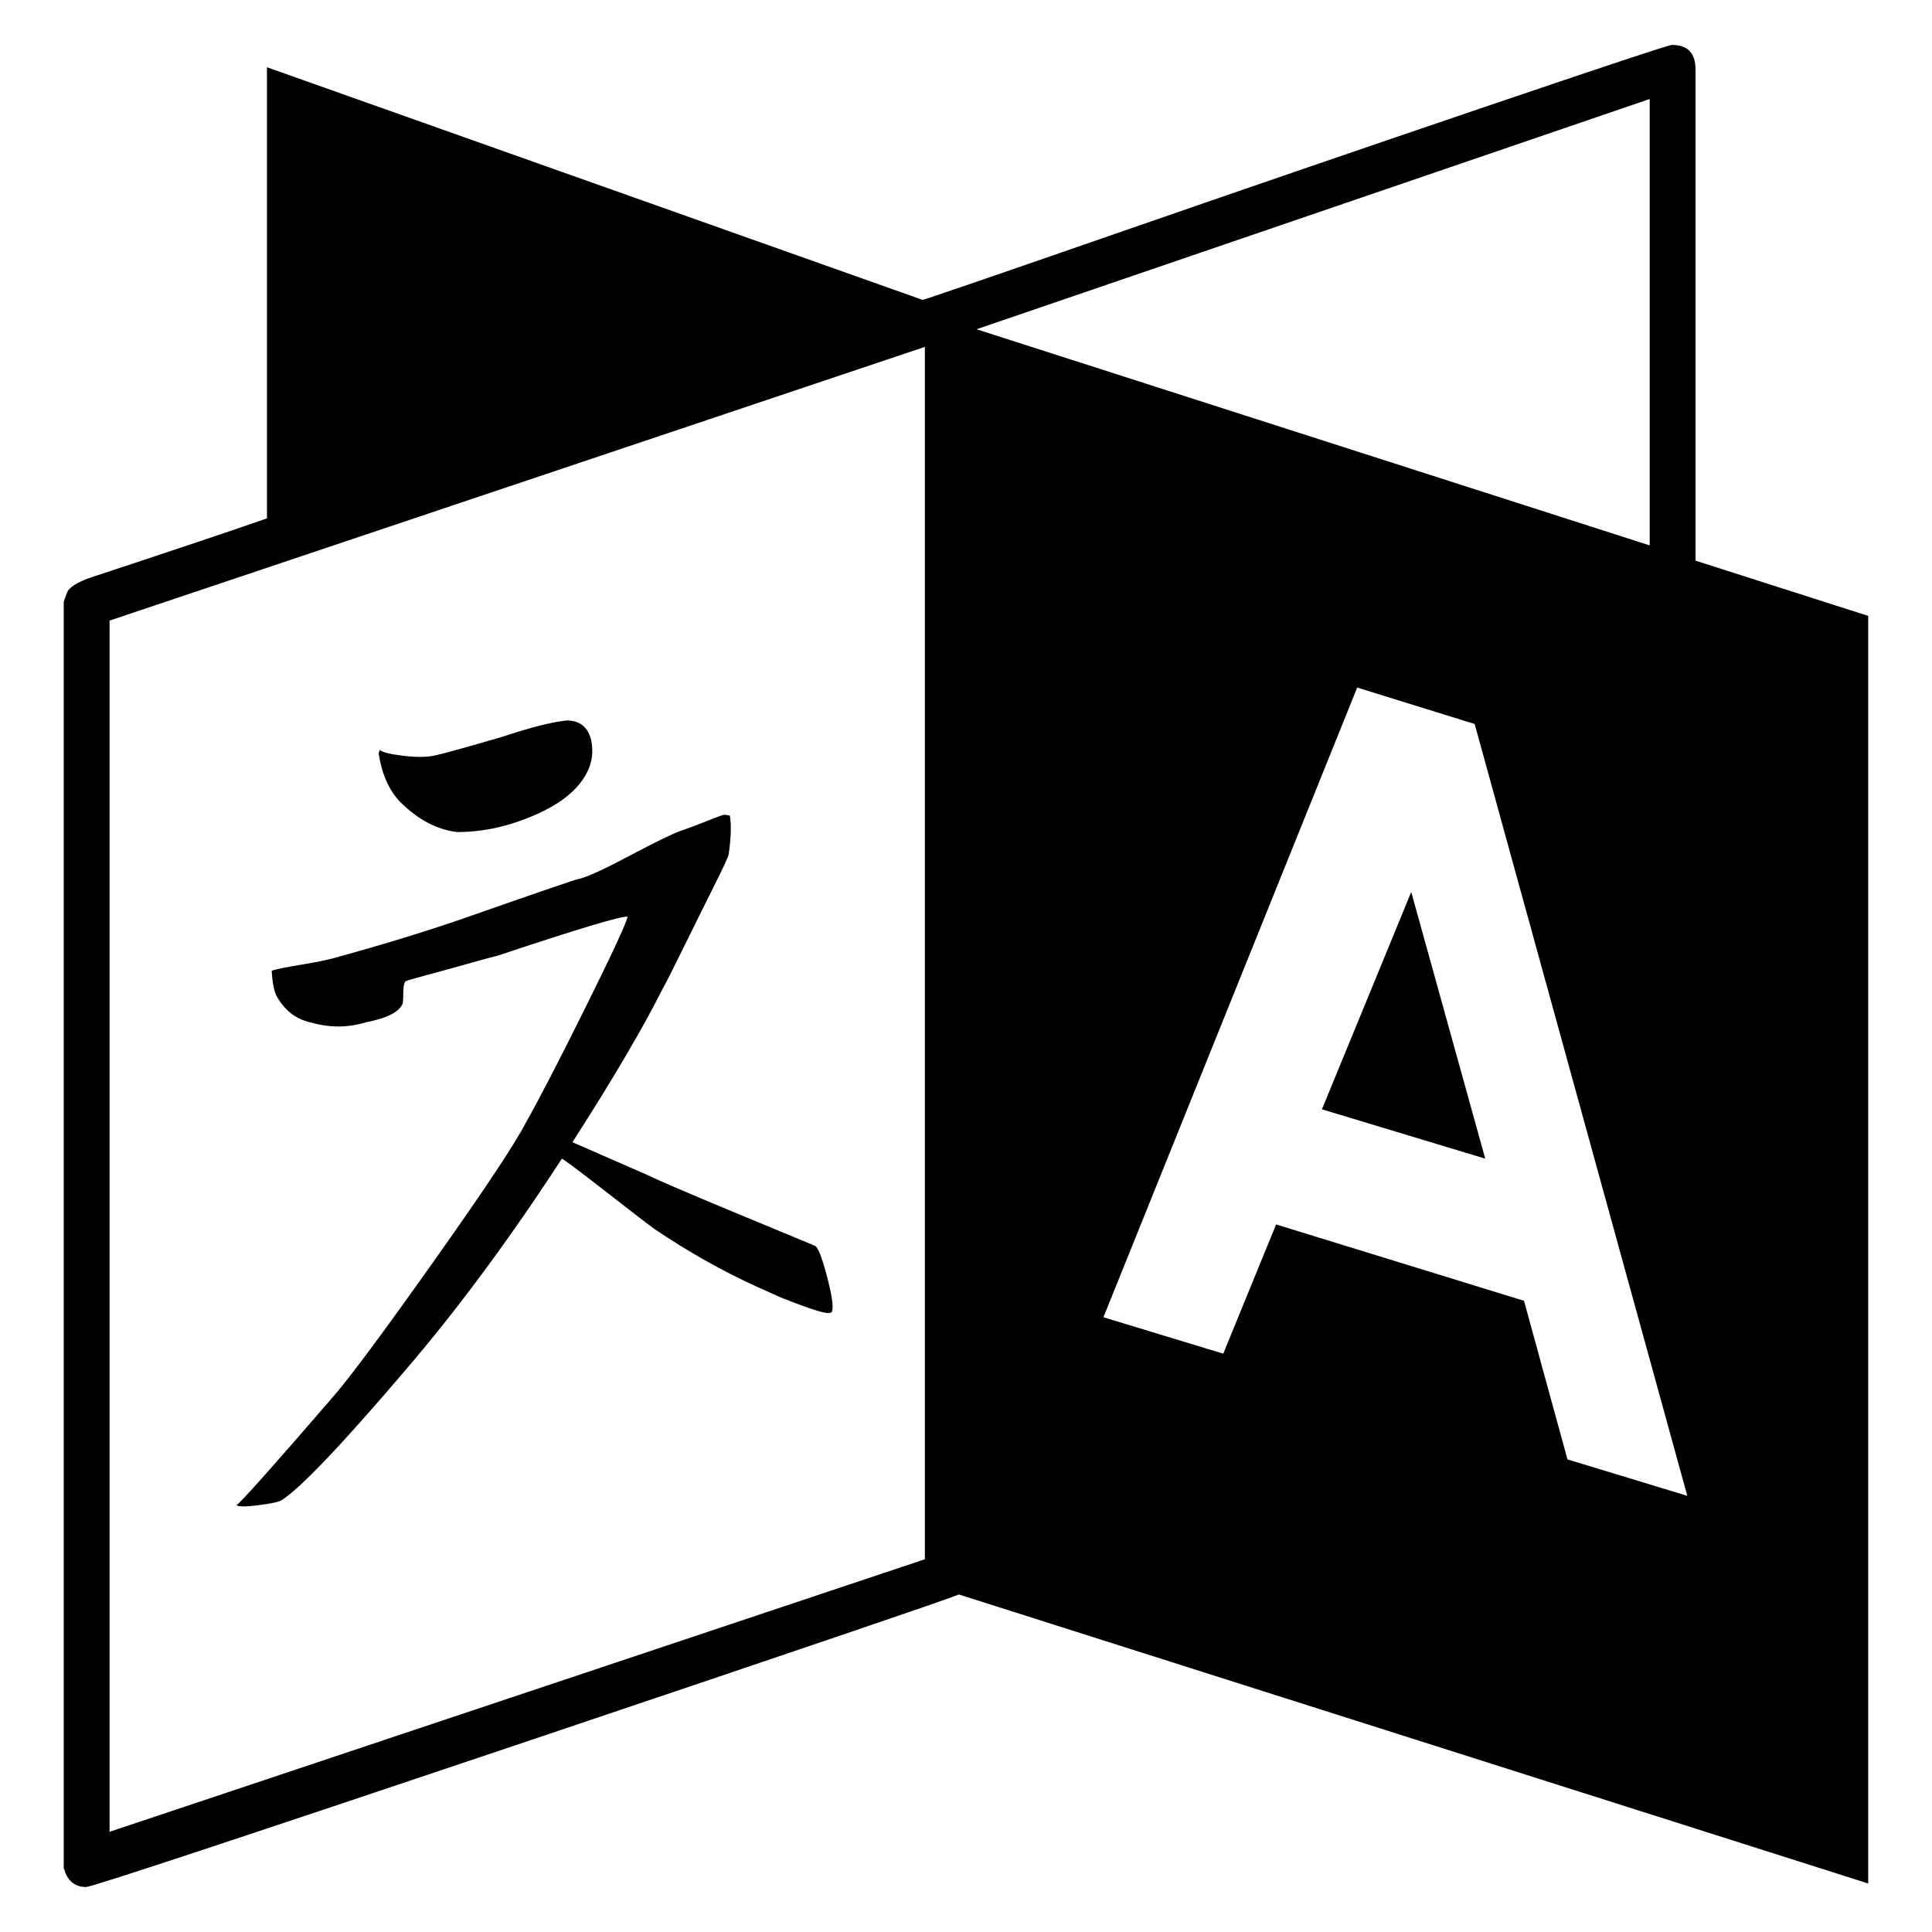
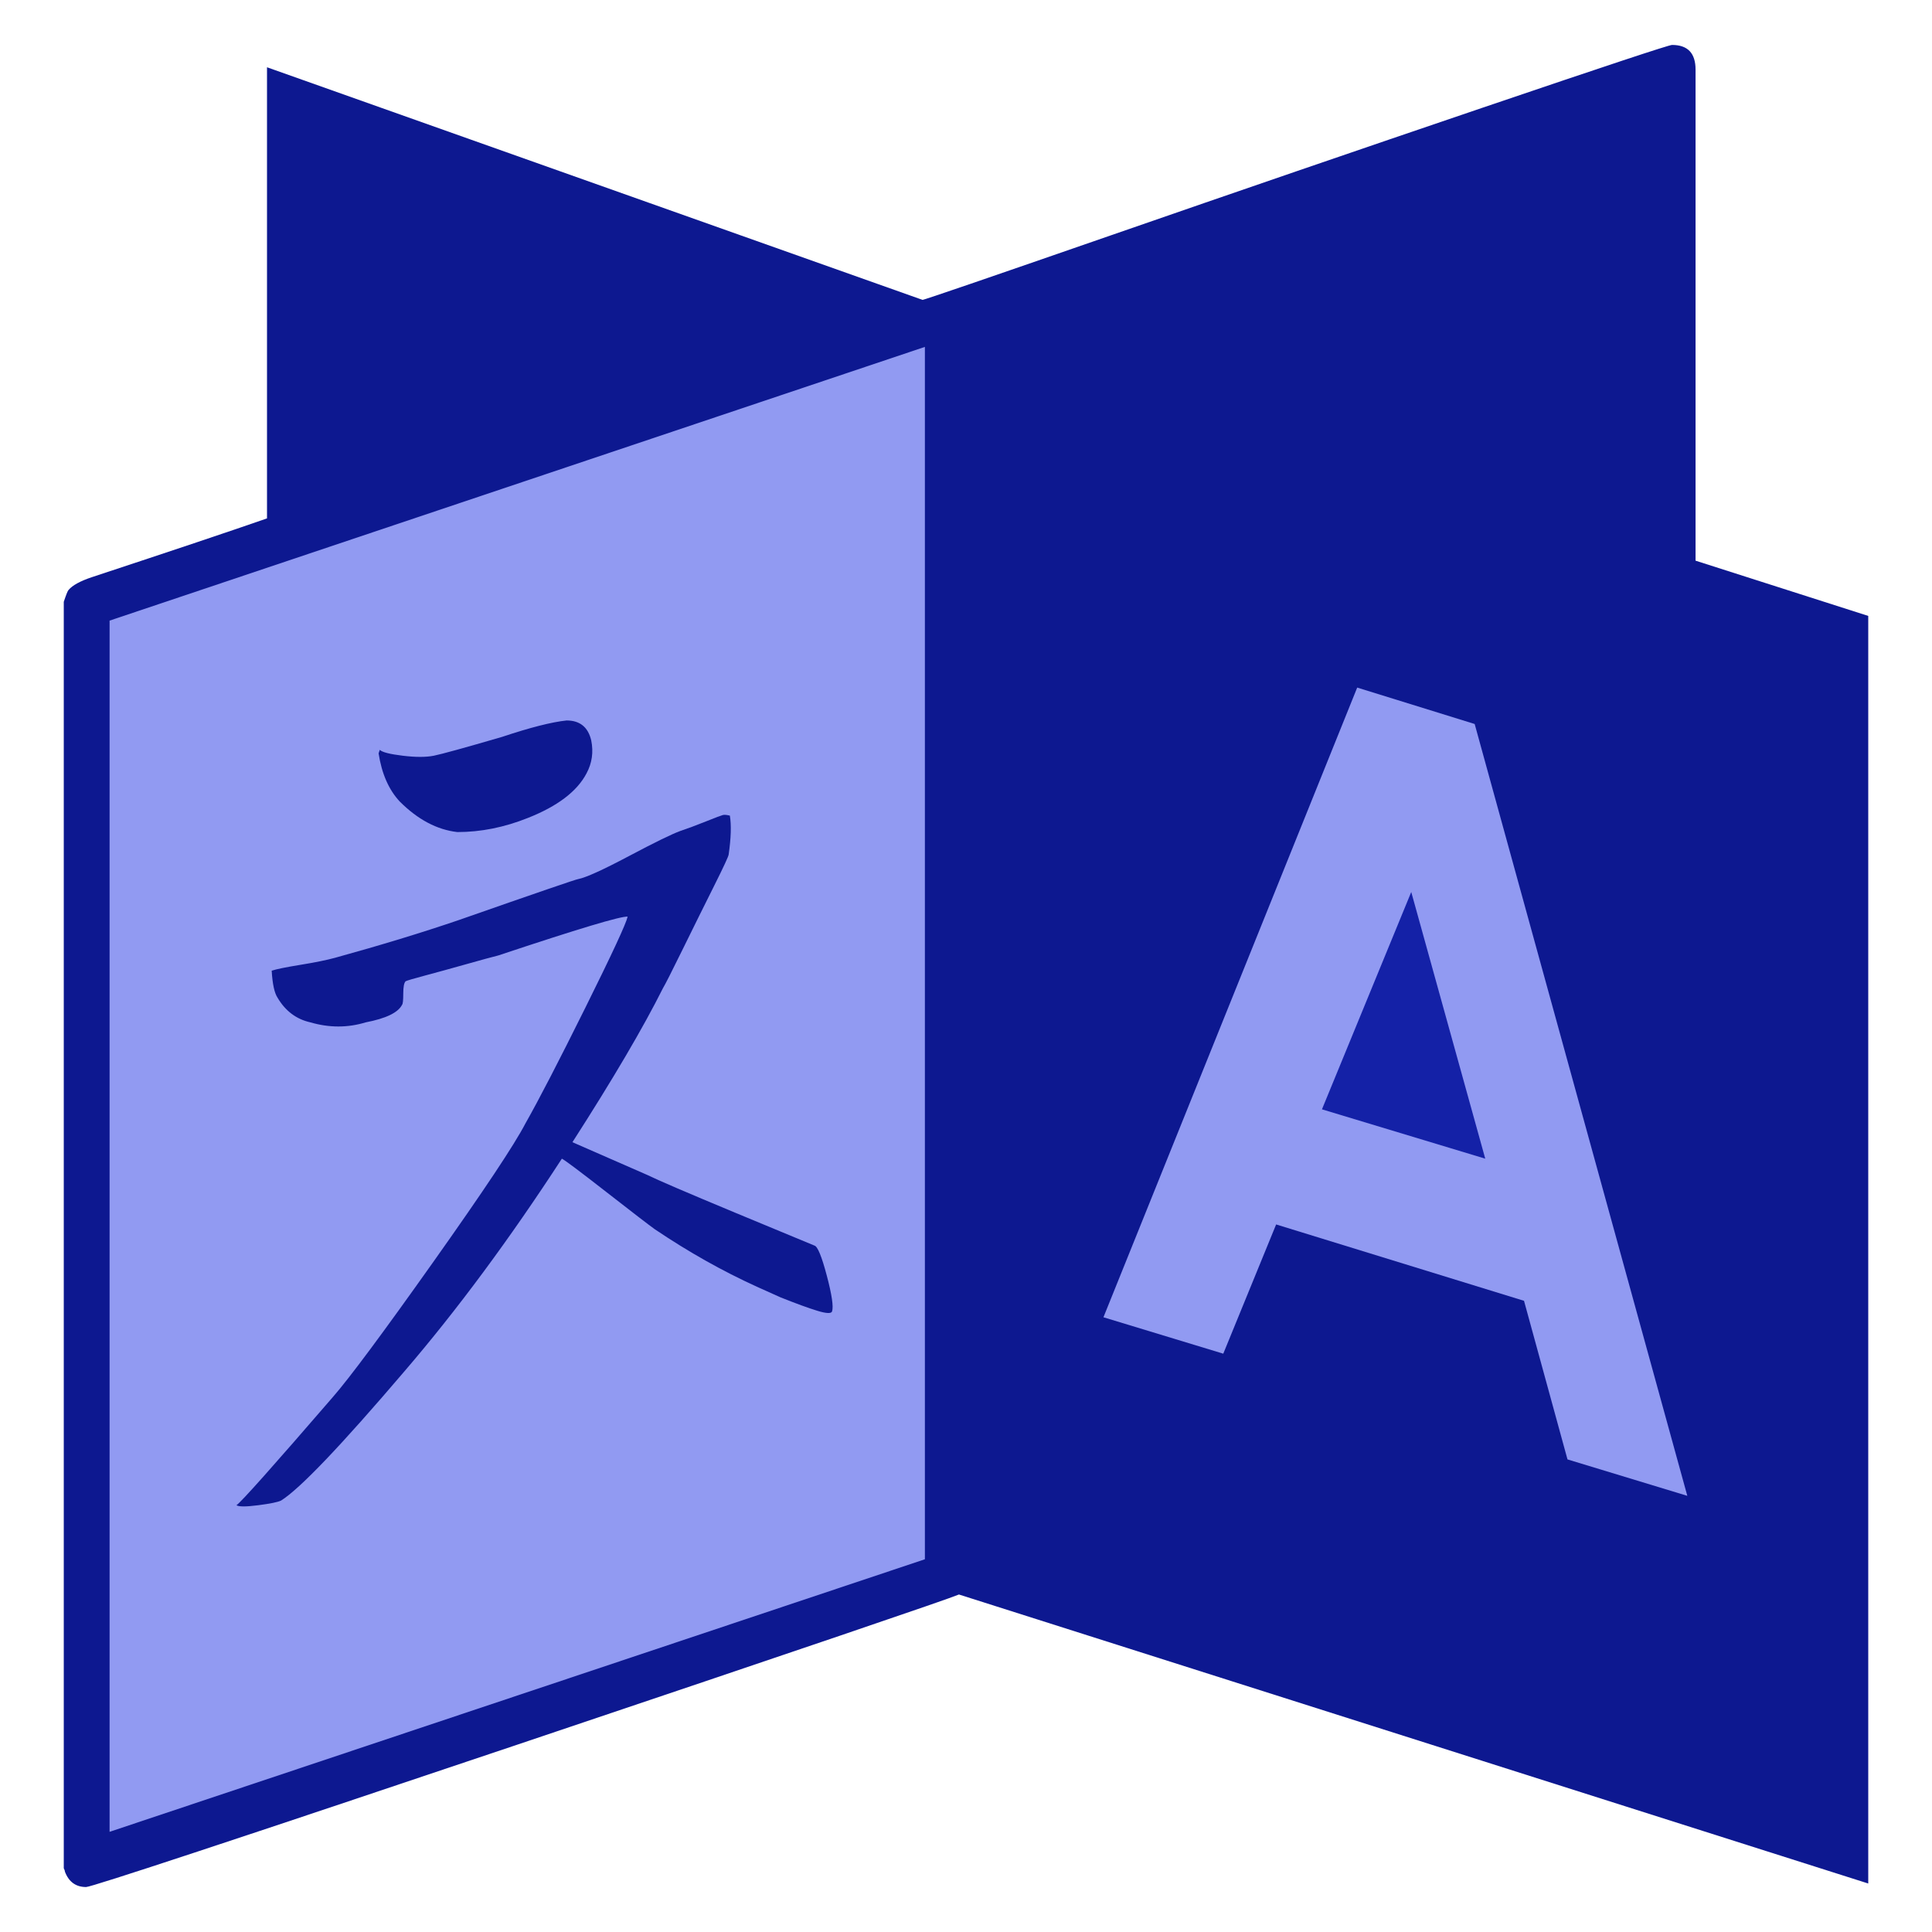
<svg xmlns="http://www.w3.org/2000/svg" width="128" height="128" viewBox="0 0 128 128" id="svg2" version="1.1">
  <defs id="defs4" />
  <g id="layer1" transform="translate(0,-924.3622)">
-     <path d="m 55.127,1011.245 c -0.052,0.156 -0.376,0.143 -0.973,-0.039 -0.597,-0.182 -1.414,-0.48 -2.452,-0.895 l -1.557,-0.7 c -2.283,-1.038 -4.54,-2.309 -6.771,-3.814 -0.363,-0.259 -1.427,-1.077 -3.191,-2.452 -1.764,-1.375 -2.75,-2.115 -2.958,-2.218 -3.477,5.345 -6.953,10.04 -10.43,14.088 -4.203,4.929 -6.927,7.783 -8.172,8.562 -0.208,0.104 -0.713,0.207 -1.518,0.311 -0.804,0.104 -1.284,0.104 -1.44,0 0.311,-0.208 2.439,-2.595 6.382,-7.161 1.09,-1.245 3.308,-4.229 6.655,-8.951 3.347,-4.722 5.383,-7.783 6.11,-9.184 0.882,-1.557 2.205,-4.112 3.969,-7.667 1.764,-3.554 2.698,-5.565 2.802,-6.032 -0.415,-0.052 -3.269,0.804 -8.562,2.568 -0.415,0.104 -1.129,0.298 -2.14,0.584 -1.012,0.285 -1.907,0.532 -2.685,0.739 -0.778,0.208 -1.219,0.337 -1.323,0.389 -0.104,0.104 -0.156,0.376 -0.156,0.817 0,0.441 -0.026,0.688 -0.078,0.739 -0.259,0.519 -1.064,0.908 -2.413,1.168 -1.193,0.363 -2.413,0.363 -3.658,0 -0.934,-0.208 -1.66,-0.752 -2.179,-1.634 -0.208,-0.311 -0.337,-0.908 -0.389,-1.79 0.311,-0.104 0.947,-0.233 1.907,-0.389 0.96,-0.156 1.725,-0.311 2.296,-0.467 3.01,-0.83 5.734,-1.66 8.172,-2.491 5.189,-1.816 7.835,-2.724 7.939,-2.724 0.519,-0.104 1.634,-0.61 3.347,-1.518 1.712,-0.908 2.854,-1.466 3.425,-1.673 0.467,-0.156 1.025,-0.363 1.673,-0.623 0.649,-0.259 1.025,-0.402 1.129,-0.428 0.104,-0.026 0.259,-0.013 0.467,0.039 0.104,0.623 0.078,1.479 -0.078,2.569 0,0.104 -0.324,0.804 -0.973,2.101 -0.649,1.297 -1.336,2.685 -2.063,4.164 -0.726,1.479 -1.167,2.348 -1.323,2.607 -1.297,2.595 -3.295,5.993 -5.993,10.196 l 4.981,2.179 c 0.623,0.311 2.556,1.141 5.799,2.491 3.243,1.349 4.994,2.075 5.254,2.179 0.208,0.052 0.48,0.713 0.817,1.985 0.337,1.271 0.454,2.062 0.35,2.374 z M 39.171,973.418 c 0.156,0.778 0.052,1.505 -0.311,2.179 -0.623,1.193 -1.92,2.179 -3.892,2.958 -1.557,0.623 -3.113,0.934 -4.67,0.934 -1.349,-0.156 -2.62,-0.83 -3.814,-2.024 -0.726,-0.778 -1.193,-1.842 -1.401,-3.191 l 0.078,-0.233 c 0.156,0.156 0.662,0.285 1.518,0.389 0.856,0.104 1.544,0.104 2.063,0 0.519,-0.104 2.024,-0.519 4.514,-1.245 1.868,-0.623 3.295,-0.986 4.281,-1.09 0.882,0 1.427,0.441 1.634,1.323 z m 54.327,10.04 4.903,17.668 -10.819,-3.269 z m -86.239,62.266 54.016,-18.057 0,-80.323 -54.016,18.135 z m 96.59,-24.673 7.939,2.413 -14.088,-51.136 -7.783,-2.413 -16.812,41.718 7.939,2.413 3.502,-8.562 16.423,5.059 z m -39.15,-74.875 44.598,14.321 0,-29.576 z m 59.075,18.991 0,83.981 -60.243,-19.147 c -0.726,0.311 -10.456,3.619 -29.187,9.924 -18.732,6.304 -28.279,9.457 -28.642,9.457 -0.675,0 -1.142,-0.337 -1.401,-1.012 0,-0.051 -0.026,-0.13 -0.078,-0.234 l 0,-83.904 c 0.156,-0.467 0.259,-0.726 0.311,-0.778 0.259,-0.311 0.778,-0.597 1.557,-0.856 5.5,-1.816 9.366,-3.113 11.597,-3.892 l 0,-29.888 43.431,15.411 c 0.104,0 4.268,-1.427 12.492,-4.281 8.224,-2.854 16.423,-5.669 24.595,-8.445 8.172,-2.776 12.362,-4.164 12.57,-4.164 1.038,0 1.557,0.545 1.557,1.634 l 0,32.534 z" id="path4" />
+     <path d="m 64.701,946.177 44.598,14.321 0,-29.576 z" id="path4136" />
+     <path d="m 123.776,965.168 0,83.981 -60.243,-19.147 c -0.726,0.311 -10.456,3.619 -29.187,9.924 -18.732,6.304 -28.279,9.457 -28.642,9.457 -0.675,0 -1.142,-0.337 -1.401,-1.012 0,-0.051 -0.026,-0.13 -0.078,-0.234 l 0,-83.904 c 0.156,-0.467 0.259,-0.726 0.311,-0.778 0.259,-0.311 0.778,-0.597 1.557,-0.856 5.5,-1.816 9.366,-3.113 11.597,-3.892 l 0,-29.888 43.431,15.411 c 0.104,0 4.268,-1.427 12.492,-4.281 8.224,-2.854 16.423,-5.669 24.595,-8.445 8.172,-2.776 12.362,-4.164 12.57,-4.164 1.038,0 1.557,0.545 1.557,1.634 l 0,32.534 z" id="path4" style="fill:#0d1890;fill-opacity:1" />
+     <path d="m 103.85,1021.052 7.939,2.413 -14.088,-51.136 -7.783,-2.413 -16.812,41.718 7.939,2.413 3.502,-8.562 16.423,5.059 z" id="path4138" style="fill:#919af2;fill-opacity:1" />
+     <path d="m 93.499,983.459 4.903,17.668 -10.819,-3.269 z" id="path4142" style="fill:#1421a7;fill-opacity:1" />
+     <path d="m 7.26,1045.725 54.016,-18.057 0,-80.323 -54.016,18.135 z" id="path4140" style="fill:#919af2;fill-opacity:1" />
+     <g id="g4154" style="fill:#0d1890;fill-opacity:1">
+       <path id="path4146" d="m 55.127,1011.245 c -0.052,0.156 -0.376,0.143 -0.973,-0.039 -0.597,-0.182 -1.414,-0.48 -2.452,-0.895 l -1.557,-0.7 c -2.283,-1.038 -4.54,-2.309 -6.771,-3.814 -0.363,-0.259 -1.427,-1.077 -3.191,-2.452 -1.764,-1.375 -2.75,-2.115 -2.958,-2.218 -3.477,5.345 -6.953,10.04 -10.43,14.088 -4.203,4.929 -6.927,7.783 -8.172,8.562 -0.208,0.104 -0.713,0.207 -1.518,0.311 -0.804,0.104 -1.284,0.104 -1.44,0 0.311,-0.208 2.439,-2.595 6.382,-7.161 1.09,-1.245 3.308,-4.229 6.655,-8.951 3.347,-4.722 5.383,-7.783 6.11,-9.184 0.882,-1.557 2.205,-4.112 3.969,-7.667 1.764,-3.554 2.698,-5.565 2.802,-6.032 -0.415,-0.052 -3.269,0.804 -8.562,2.568 -0.415,0.104 -1.129,0.298 -2.14,0.584 -1.012,0.285 -1.907,0.532 -2.685,0.739 -0.778,0.208 -1.219,0.337 -1.323,0.389 -0.104,0.104 -0.156,0.376 -0.156,0.817 0,0.441 -0.026,0.688 -0.078,0.739 -0.259,0.519 -1.064,0.908 -2.413,1.168 -1.193,0.363 -2.413,0.363 -3.658,0 -0.934,-0.208 -1.66,-0.752 -2.179,-1.634 -0.208,-0.311 -0.337,-0.908 -0.389,-1.79 0.311,-0.104 0.947,-0.233 1.907,-0.389 0.96,-0.156 1.725,-0.311 2.296,-0.467 3.01,-0.83 5.734,-1.66 8.172,-2.491 5.189,-1.816 7.835,-2.724 7.939,-2.724 0.519,-0.104 1.634,-0.61 3.347,-1.518 1.712,-0.908 2.854,-1.466 3.425,-1.673 0.467,-0.156 1.025,-0.363 1.673,-0.623 0.649,-0.259 1.025,-0.402 1.129,-0.428 0.104,-0.026 0.259,-0.013 0.467,0.039 0.104,0.623 0.078,1.479 -0.078,2.569 0,0.104 -0.324,0.804 -0.973,2.101 -0.649,1.297 -1.336,2.685 -2.063,4.164 -0.726,1.479 -1.167,2.348 -1.323,2.607 -1.297,2.595 -3.295,5.993 -5.993,10.196 l 4.981,2.179 c 0.623,0.311 2.556,1.141 5.799,2.491 3.243,1.349 4.994,2.075 5.254,2.179 0.208,0.052 0.48,0.713 0.817,1.985 0.337,1.271 0.454,2.062 0.35,2.374 z" style="fill:#0d1890;fill-opacity:1" />
+       <path id="path4144" d="m 39.171,973.418 c 0.156,0.778 0.052,1.505 -0.311,2.179 -0.623,1.193 -1.92,2.179 -3.892,2.958 -1.557,0.623 -3.113,0.934 -4.67,0.934 -1.349,-0.156 -2.62,-0.83 -3.814,-2.024 -0.726,-0.778 -1.193,-1.842 -1.401,-3.191 l 0.078,-0.233 c 0.156,0.156 0.662,0.285 1.518,0.389 0.856,0.104 1.544,0.104 2.063,0 0.519,-0.104 2.024,-0.519 4.514,-1.245 1.868,-0.623 3.295,-0.986 4.281,-1.09 0.882,0 1.427,0.441 1.634,1.323 z" style="fill:#0d1890;fill-opacity:1" />
+     </g>
  </g>
</svg>
